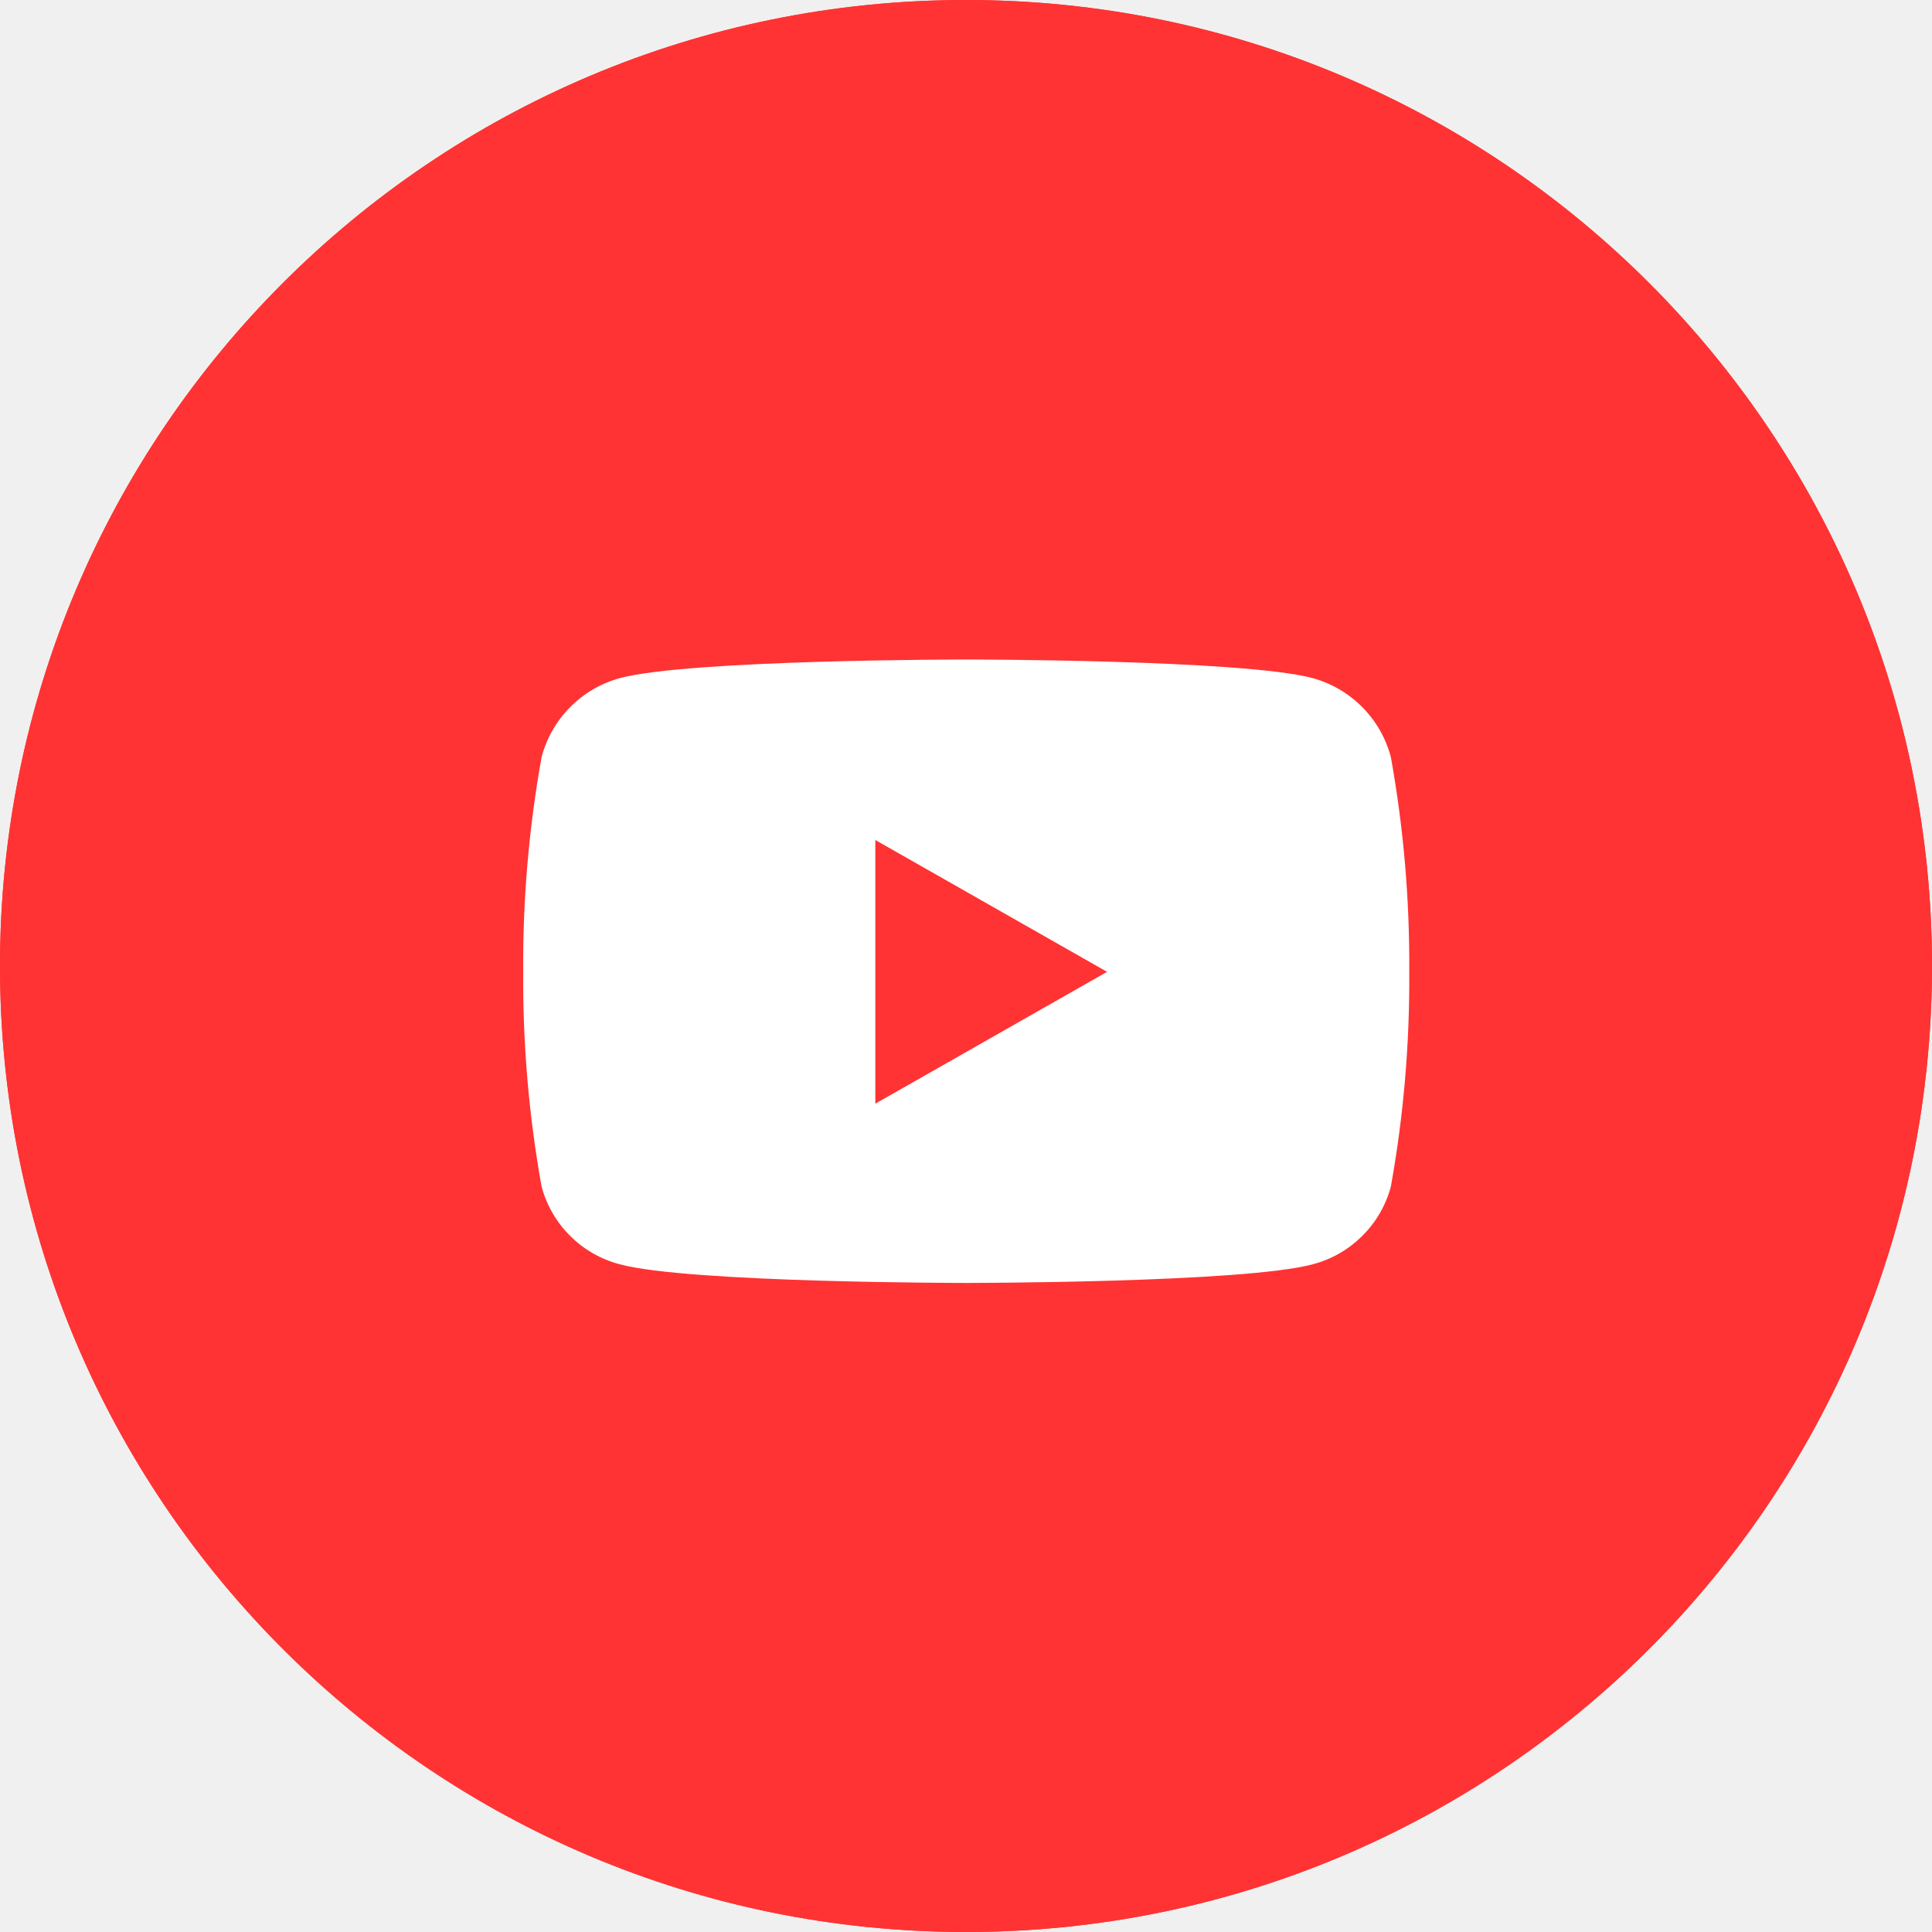
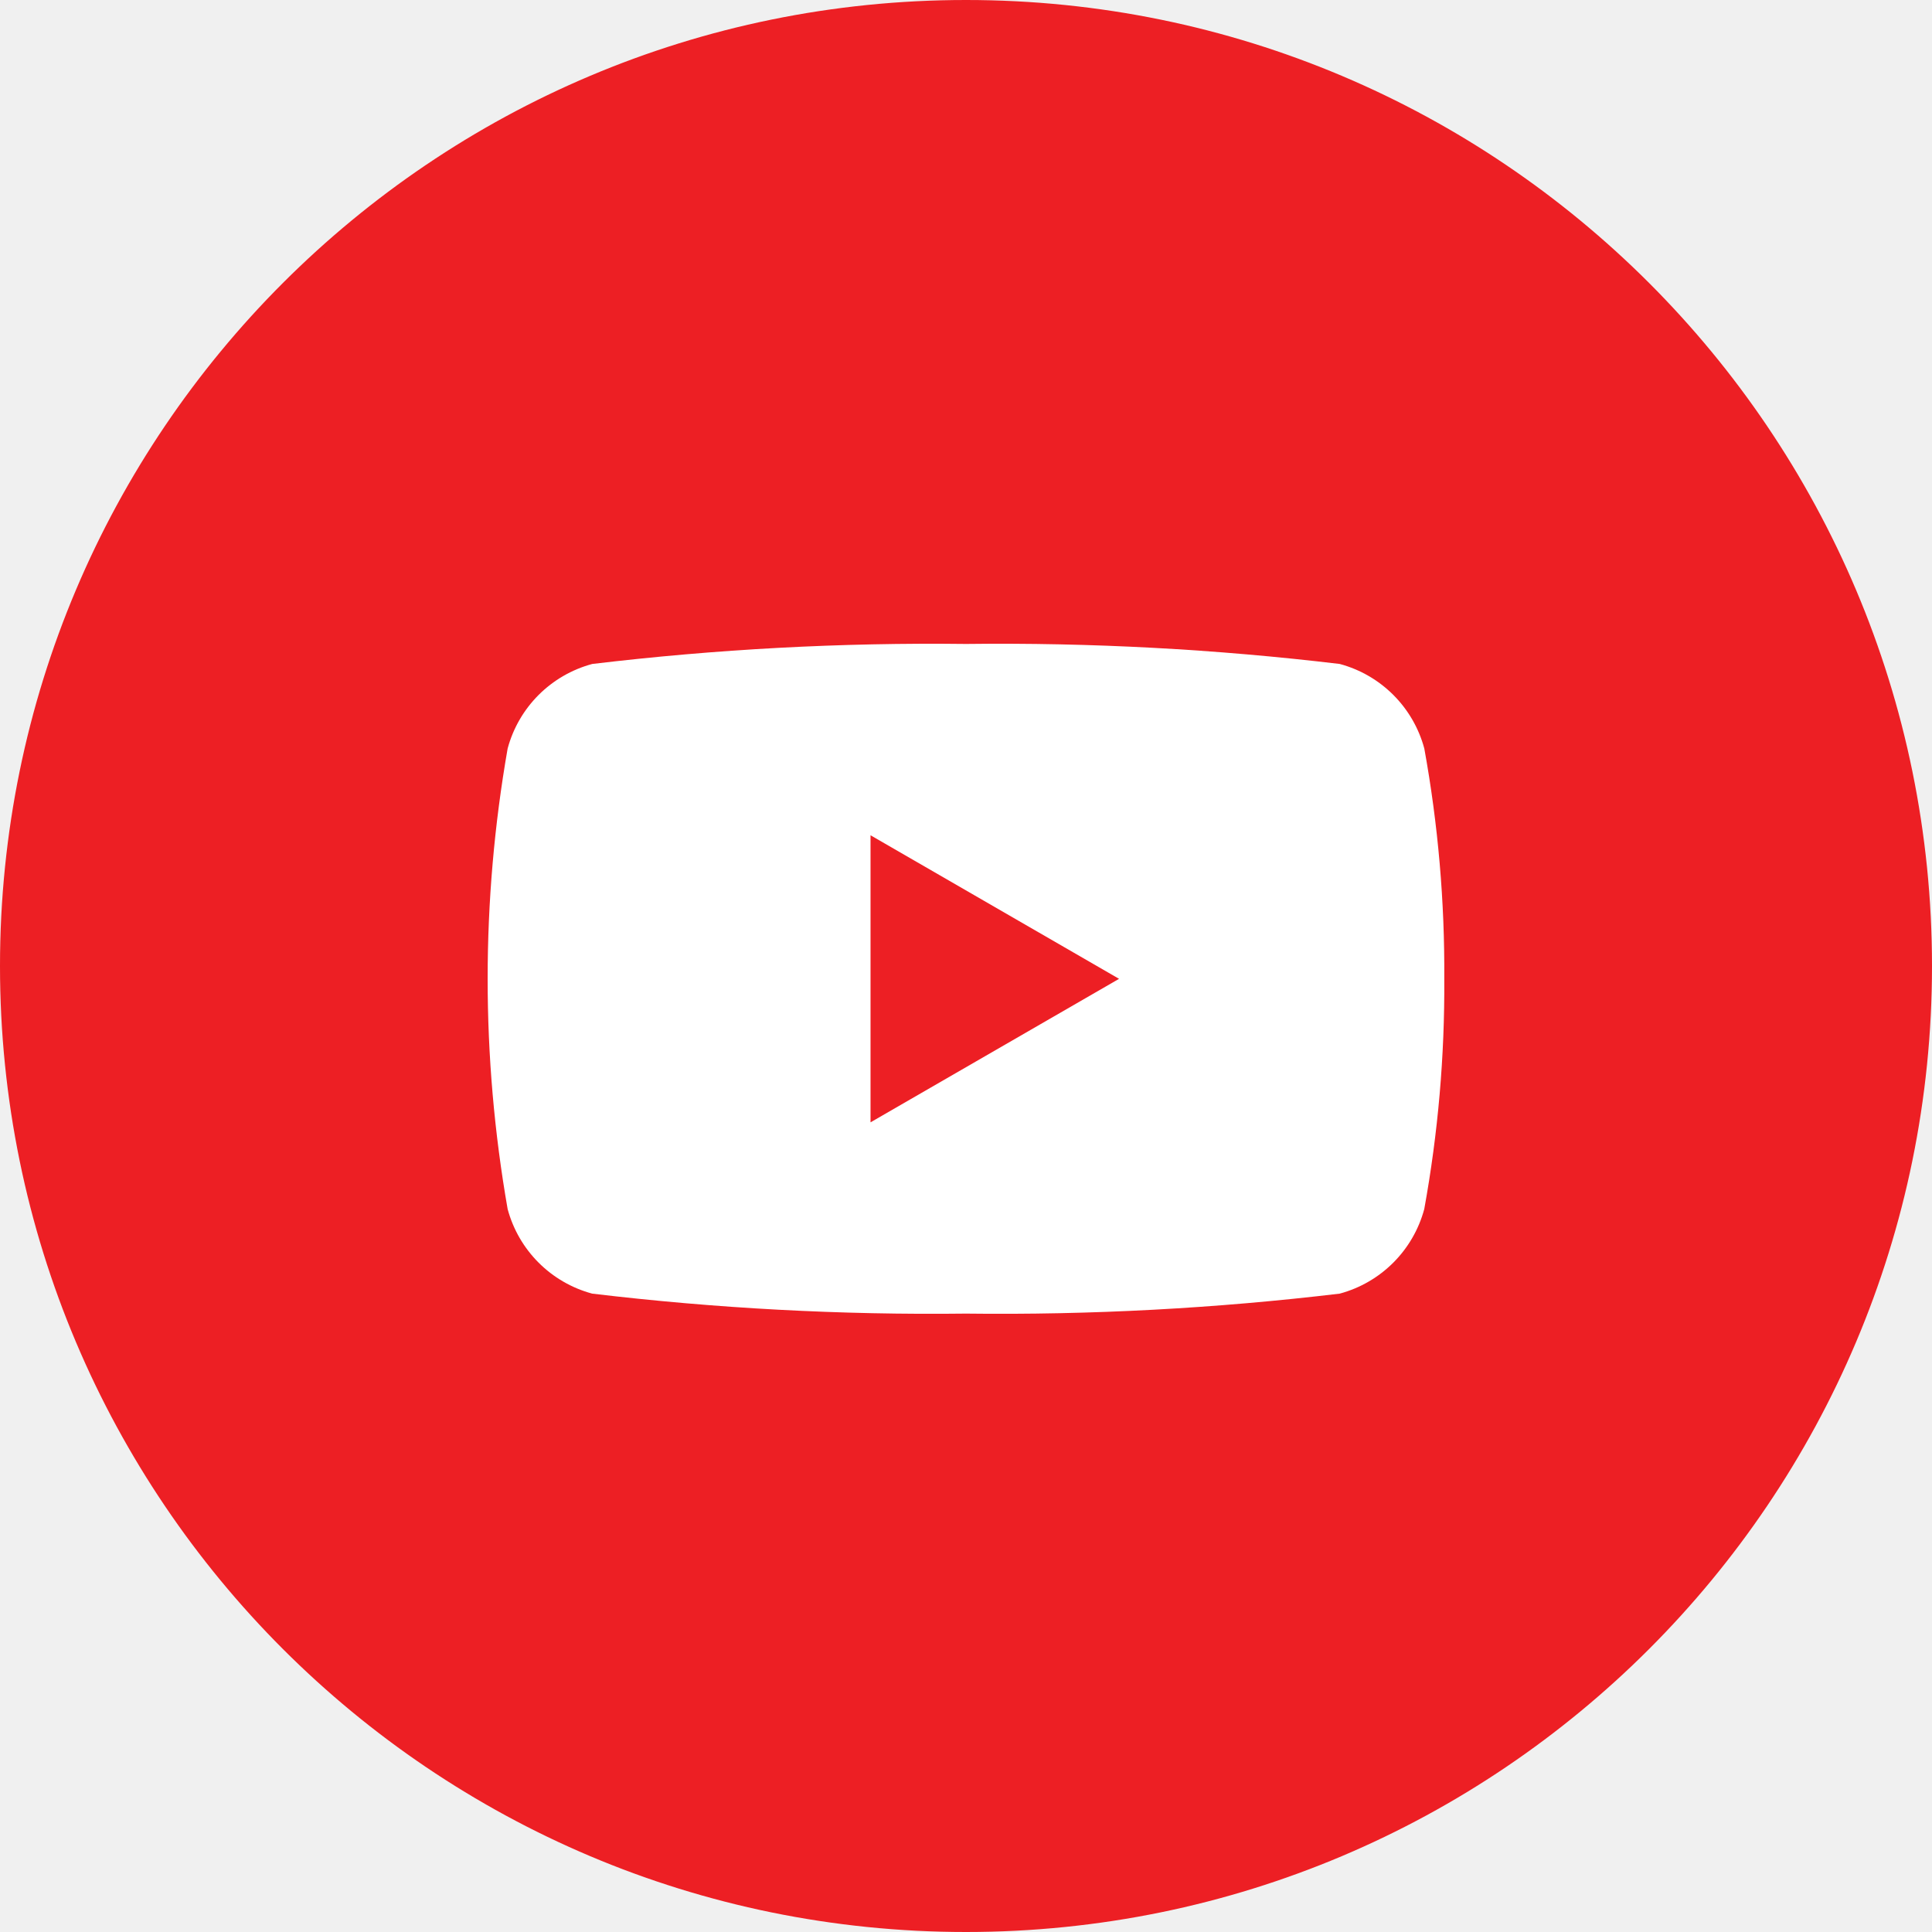
- <svg xmlns="http://www.w3.org/2000/svg" width="42" height="42" viewBox="0 0 42 42">
-   <g id="Group_2372" data-name="Group 2372" transform="translate(-635 -4747)">
-     <g id="Ellipse_646" data-name="Ellipse 646" transform="translate(635 4747)" fill="#f33" stroke="#f33" stroke-width="1.5">
-       <circle cx="21" cy="21" r="21" stroke="none" />
-       <circle cx="21" cy="21" r="20.25" fill="none" />
+ <svg xmlns="http://www.w3.org/2000/svg" width="36" height="36" viewBox="0 0 36 36">
+   <g id="Group_2770" data-name="Group 2770" transform="translate(-1030 -5511)">
+     <g id="Path_6193" data-name="Path 6193" transform="translate(1030 5511)" fill="#ed1f24">
+       <path d="M 18 35.5 C 13.326 35.5 8.931 33.68 5.626 30.374 C 2.32 27.069 0.5 22.674 0.5 18 C 0.5 13.326 2.32 8.931 5.626 5.626 C 8.931 2.32 13.326 0.5 18 0.5 C 22.674 0.5 27.069 2.32 30.374 5.626 C 33.68 8.931 35.5 13.326 35.5 18 C 35.5 22.674 33.68 27.069 30.374 30.374 C 27.069 33.68 22.674 35.5 18 35.5 Z" stroke="none" />
+       <path d="M 18 1 C 13.459 1 9.19 2.768 5.979 5.979 C 2.768 9.19 1 13.459 1 18 C 1 22.541 2.768 26.81 5.979 30.021 C 9.19 33.232 13.459 35 18 35 C 22.541 35 26.81 33.232 30.021 30.021 C 33.232 26.81 35 22.541 35 18 C 35 13.459 33.232 9.19 30.021 5.979 C 26.81 2.768 22.541 1 18 1 M 18 0 C 27.941 0 36 8.059 36 18 C 36 27.941 27.941 36 18 36 C 8.059 36 0 27.941 0 18 C 0 8.059 8.059 0 18 0 Z" stroke="none" fill="#ed1f24" />
    </g>
-     <path id="Path_5555" data-name="Path 5555" d="M4800.084-2601.331l3.185,6.524,8.349-4.54-.866-.654-5.329-4.024h-3.375Z" transform="translate(-4150 7367)" fill="#f33" />
-     <path id="Icon_awesome-youtube" data-name="Icon awesome-youtube" d="M19.924,6.621a2.422,2.422,0,0,0-1.7-1.715c-1.5-.405-7.531-.405-7.531-.405s-6.028,0-7.531.405a2.422,2.422,0,0,0-1.7,1.715,25.41,25.41,0,0,0-.4,4.67,25.41,25.41,0,0,0,.4,4.67,2.386,2.386,0,0,0,1.7,1.688c1.5.405,7.531.405,7.531.405s6.028,0,7.531-.405a2.386,2.386,0,0,0,1.7-1.688,25.41,25.41,0,0,0,.4-4.67,25.41,25.41,0,0,0-.4-4.67ZM8.717,14.157V8.425l5.038,2.866Z" transform="translate(645.312 4756.836)" fill="#fff" />
+     <g id="_5296521_play_video_vlog_youtube_youtube_logo_icon" data-name="5296521_play_video_vlog_youtube_youtube logo_icon" transform="translate(1039.087 5523)">
+       <path id="Path_5454" data-name="Path 5454" d="M17.453,78.749a2.232,2.232,0,0,0-1.576-1.576A53.261,53.261,0,0,0,8.913,76.8a53.262,53.262,0,0,0-6.964.373A2.232,2.232,0,0,0,.372,78.749a24.9,24.9,0,0,0,0,8.581,2.233,2.233,0,0,0,1.576,1.576,53.286,53.286,0,0,0,6.964.372,53.283,53.283,0,0,0,6.964-.372,2.232,2.232,0,0,0,1.576-1.576,23.191,23.191,0,0,0,.373-4.29,23.193,23.193,0,0,0-.372-4.291Z" transform="translate(0 -76.801)" fill="#fff" />
+       <path id="Path_5455" data-name="Path 5455" d="M204.8,184.549l4.631-2.674L204.8,179.2Z" transform="translate(-197.666 -175.636)" fill="#ed1f24" />
+     </g>
  </g>
</svg>
